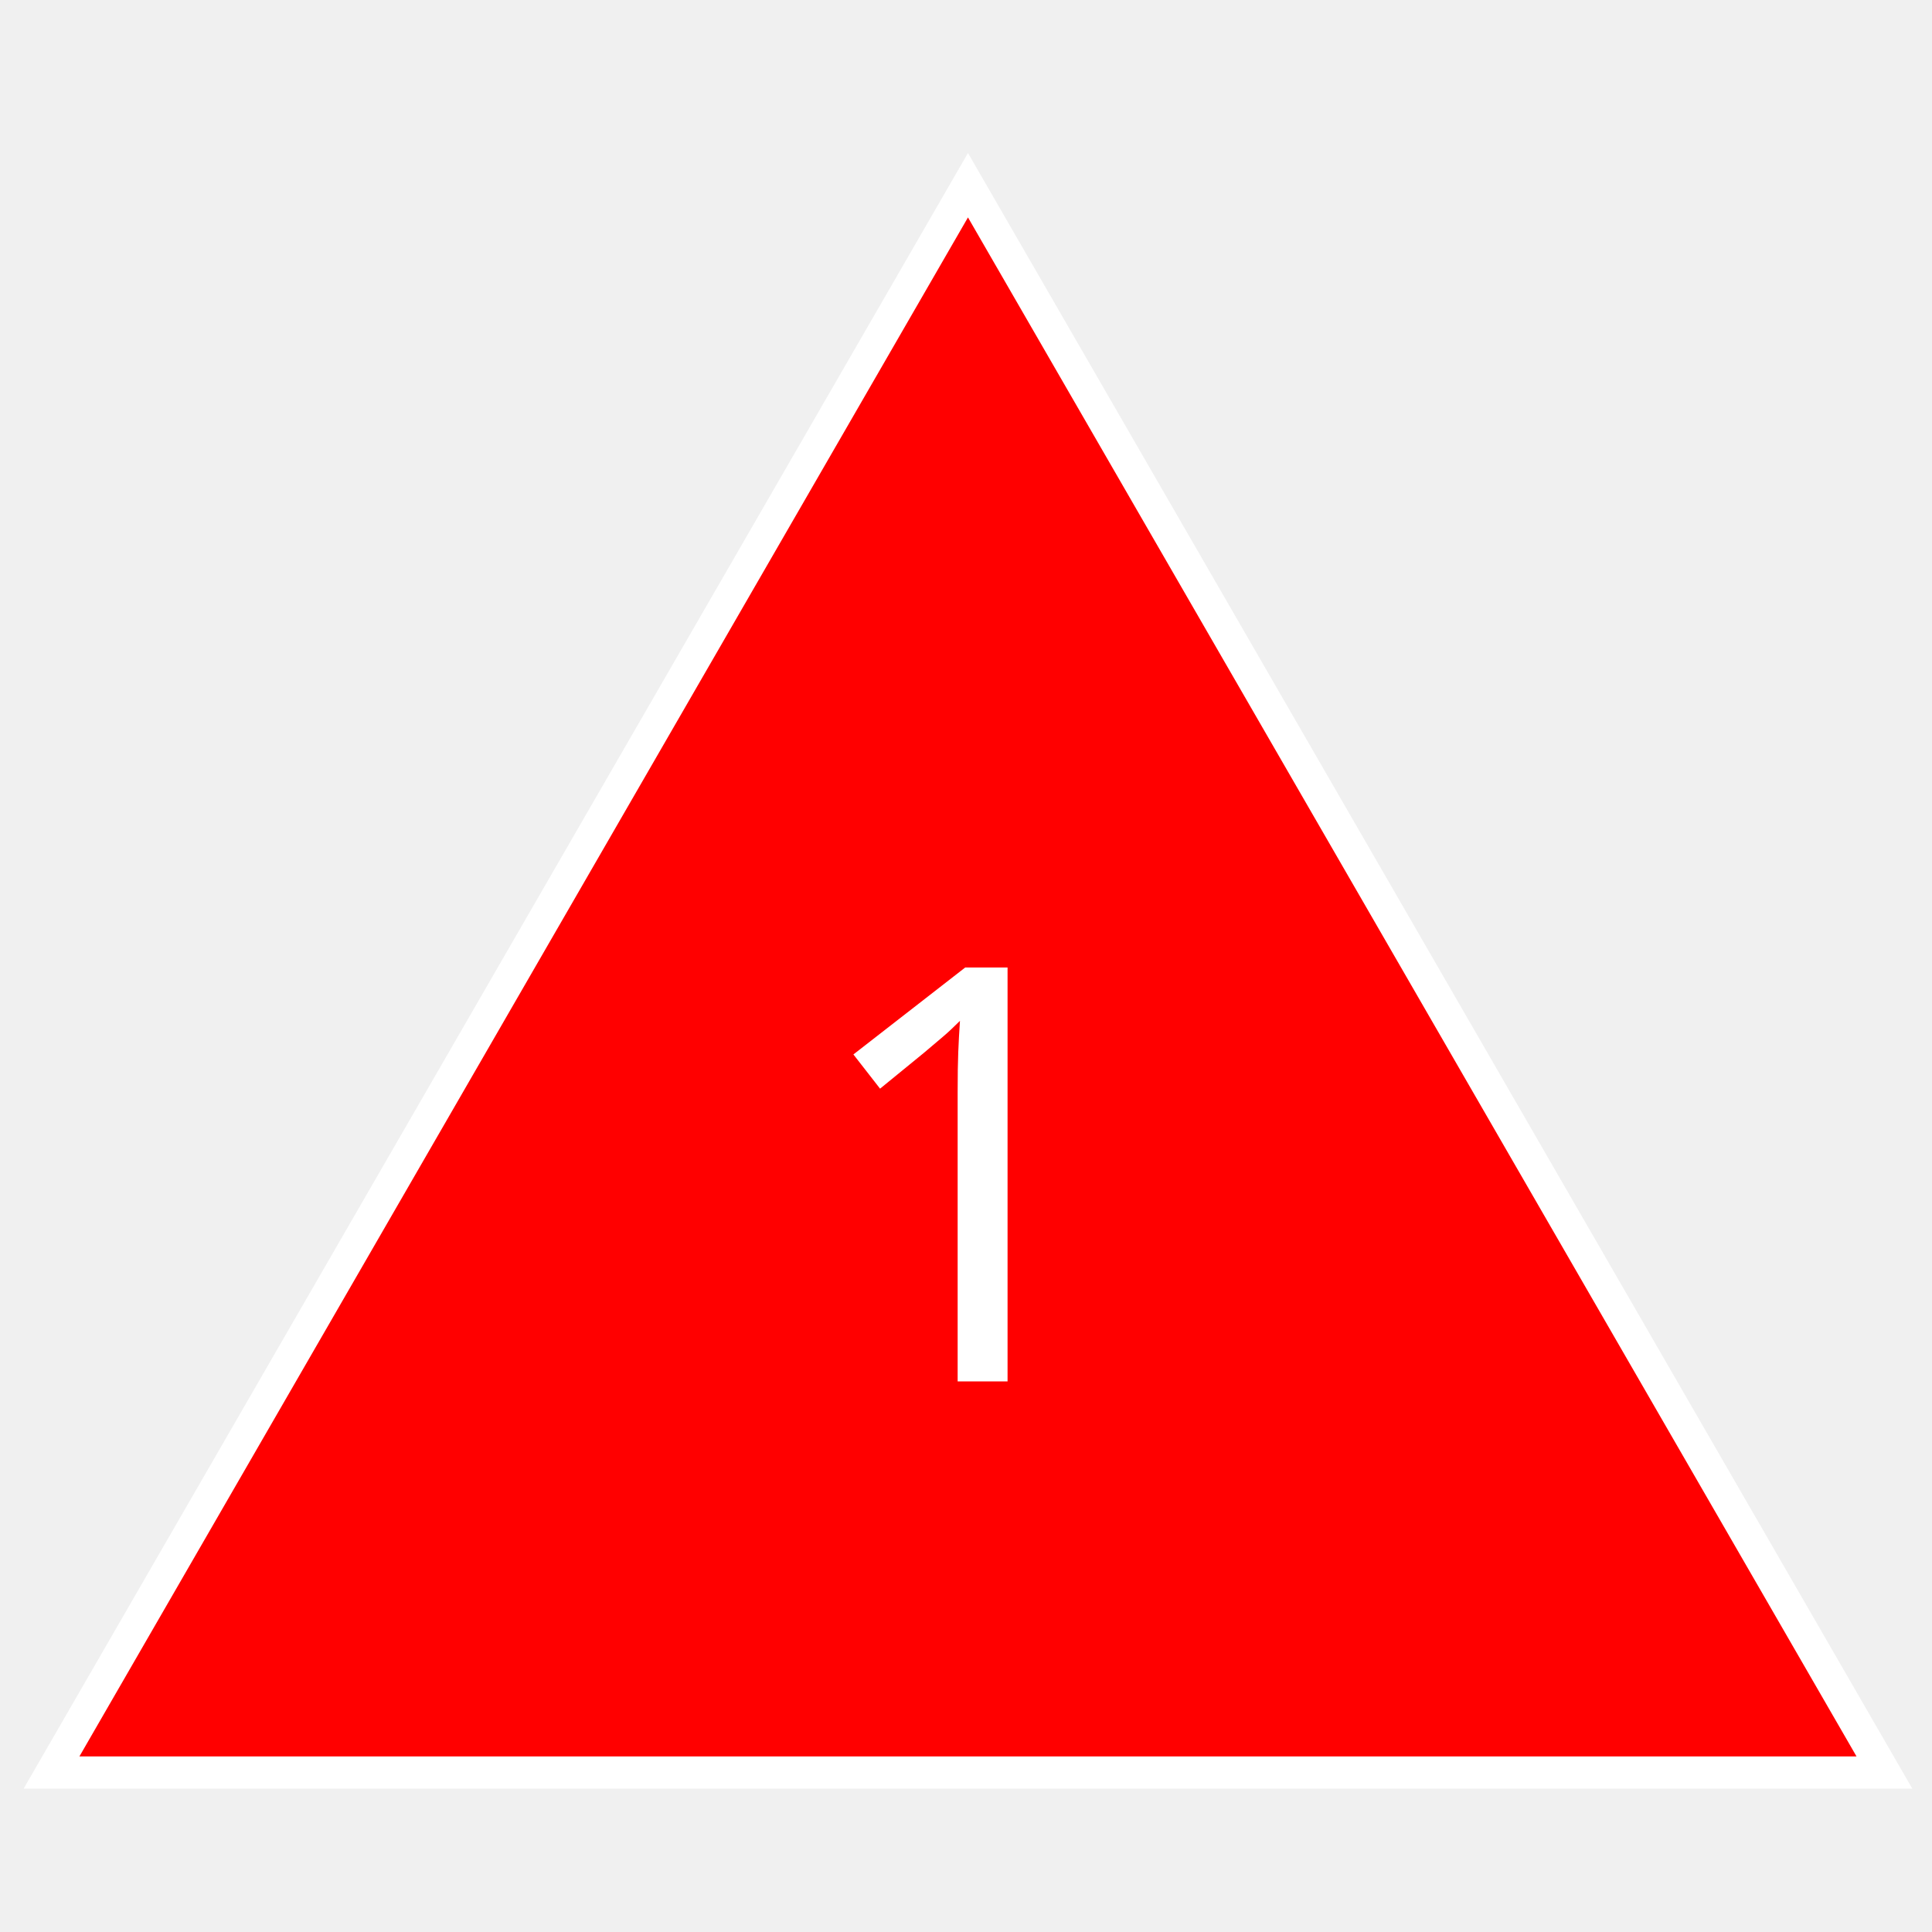
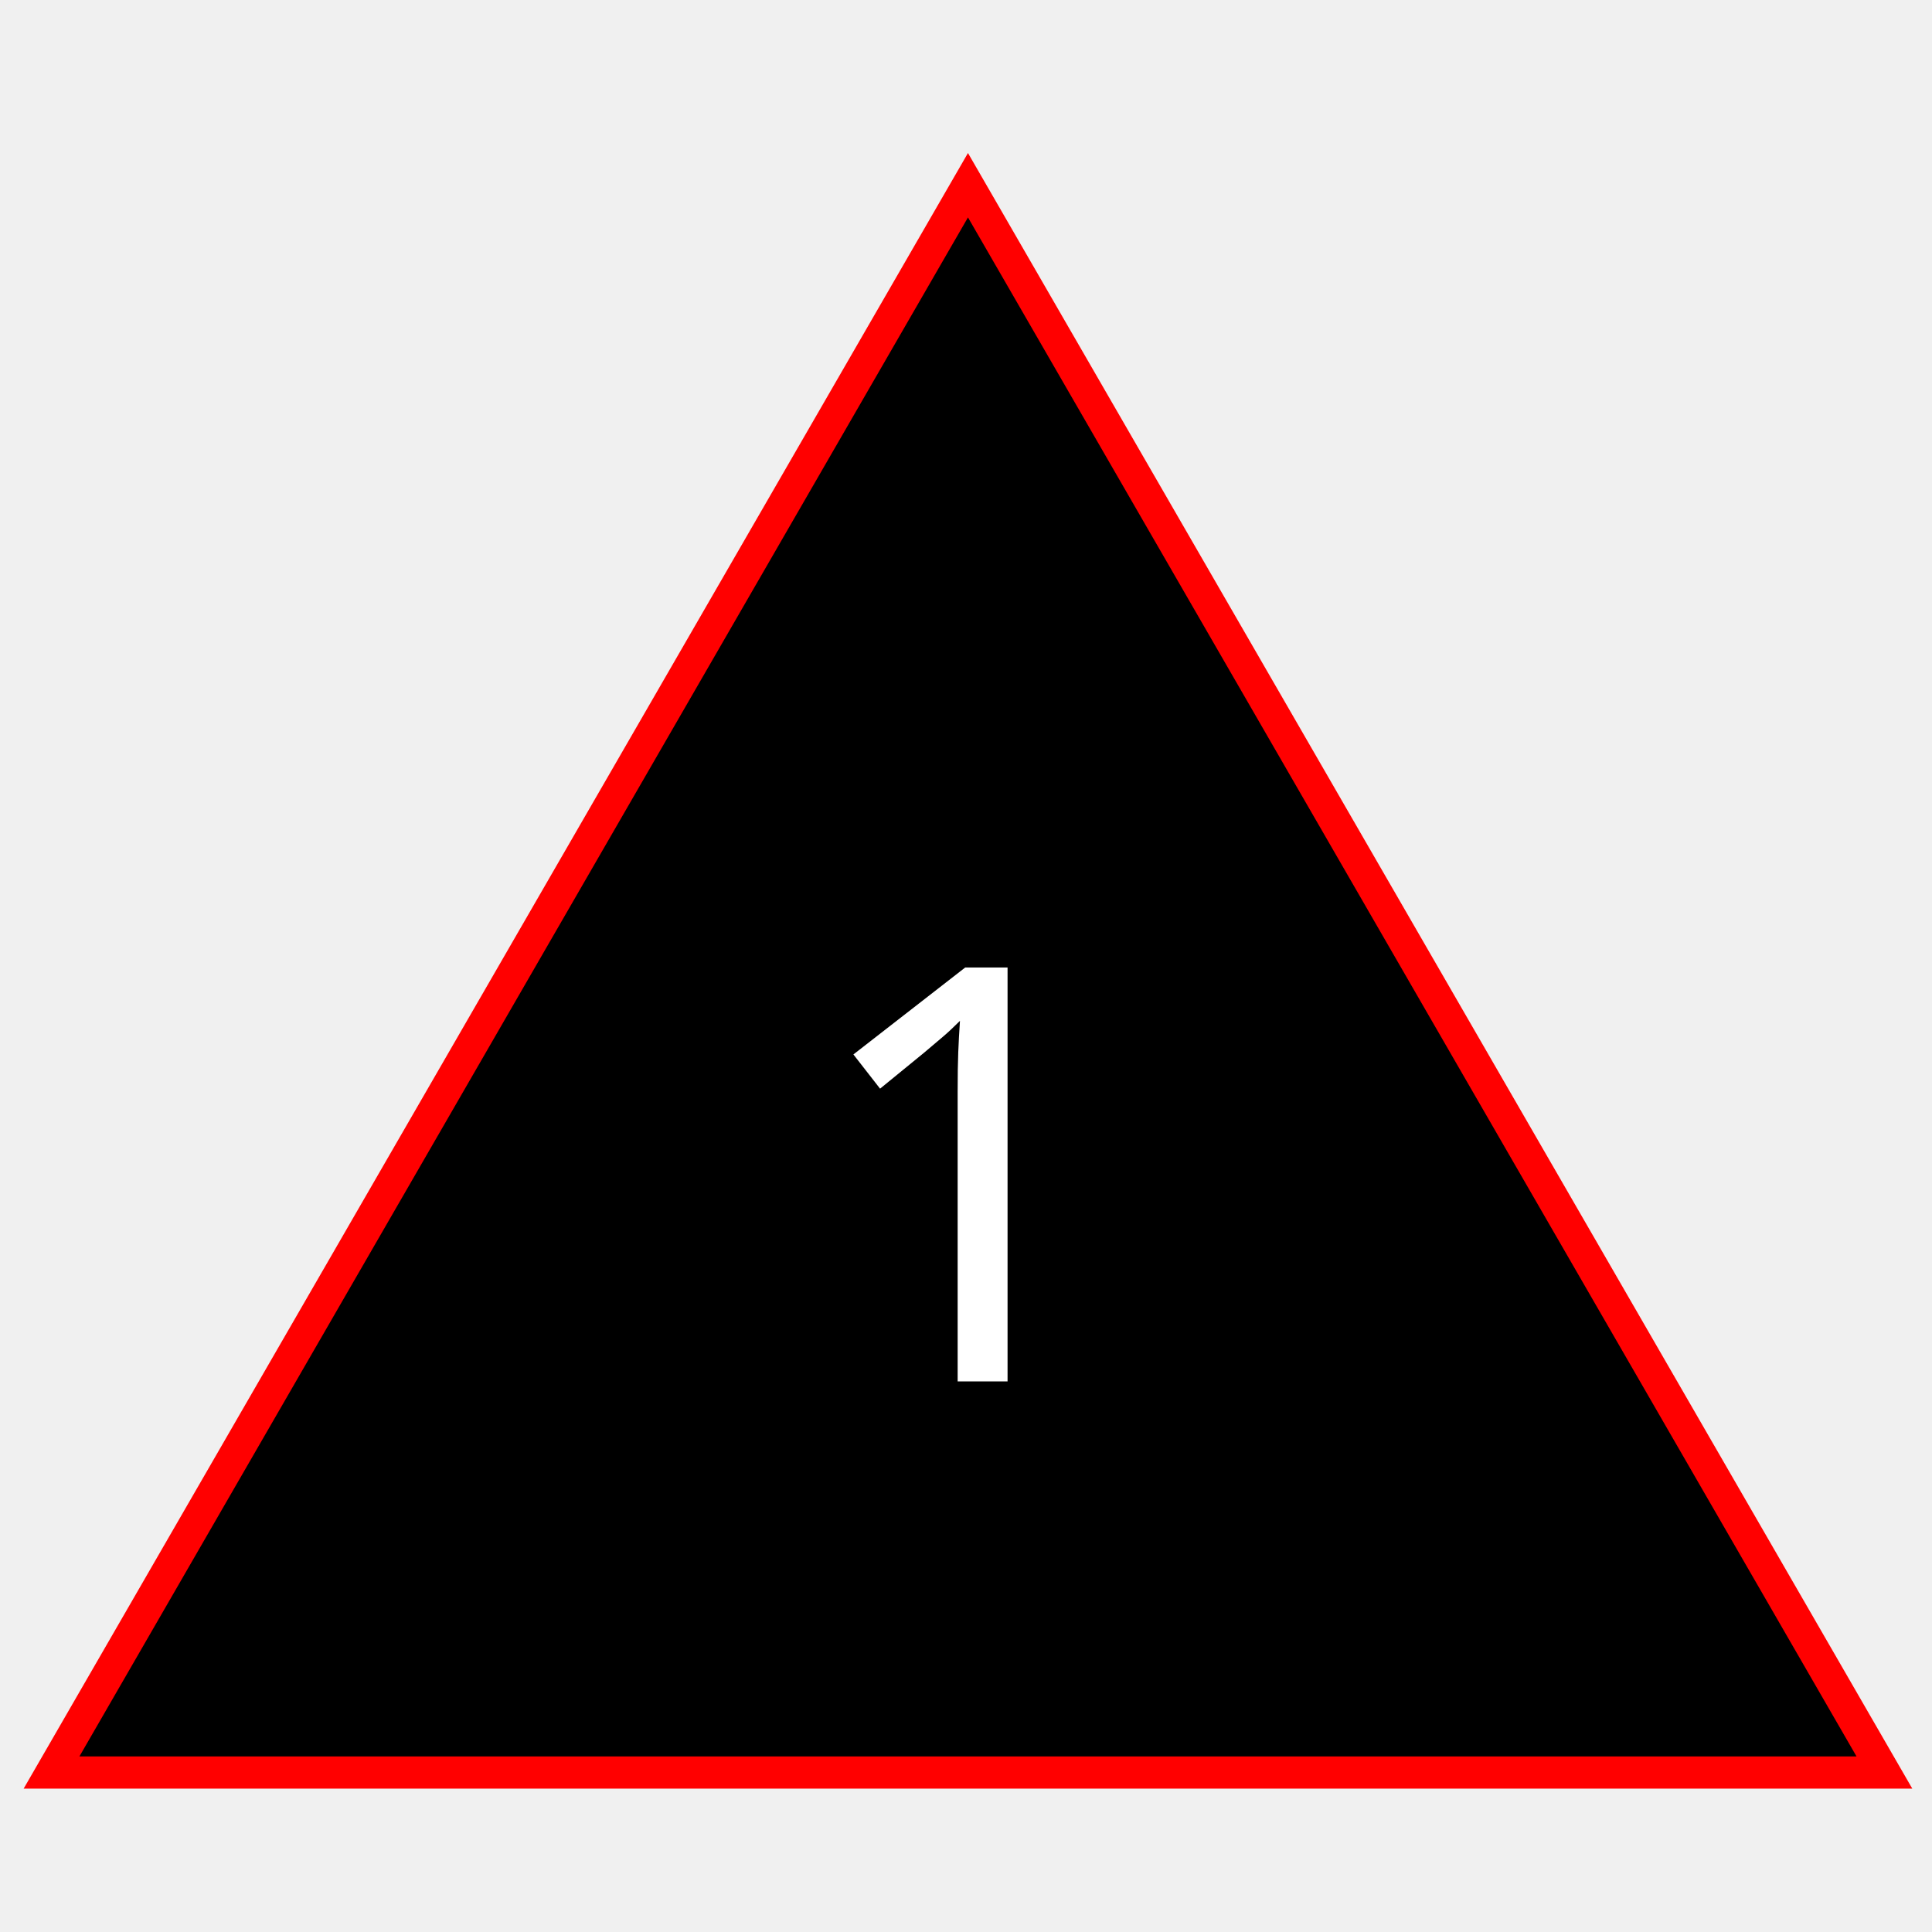
<svg xmlns="http://www.w3.org/2000/svg" version="1.1" id="Layer_1" x="0px" y="0px" width="300px" height="300px" viewBox="0 0 300 300" enable-background="new 0 0 300 300" xml:space="preserve">
-   <polygon fill="#FF0000" stroke="#FFFFFF" stroke-width="5" stroke-miterlimit="10" points="8,275.239 150.306,28.76   292.611,275.239 " />
+   <polygon fill="#000000" stroke="#FF0000" stroke-width="5" stroke-miterlimit="10" points="8,275.239 150.306,28.76   292.611,275.239 " />
  <text transform="matrix(1 0 0 1 124.5 214.5)" fill="#FFFFFF" font-family="'Copperplate'" font-size="90">1</text>
</svg>
